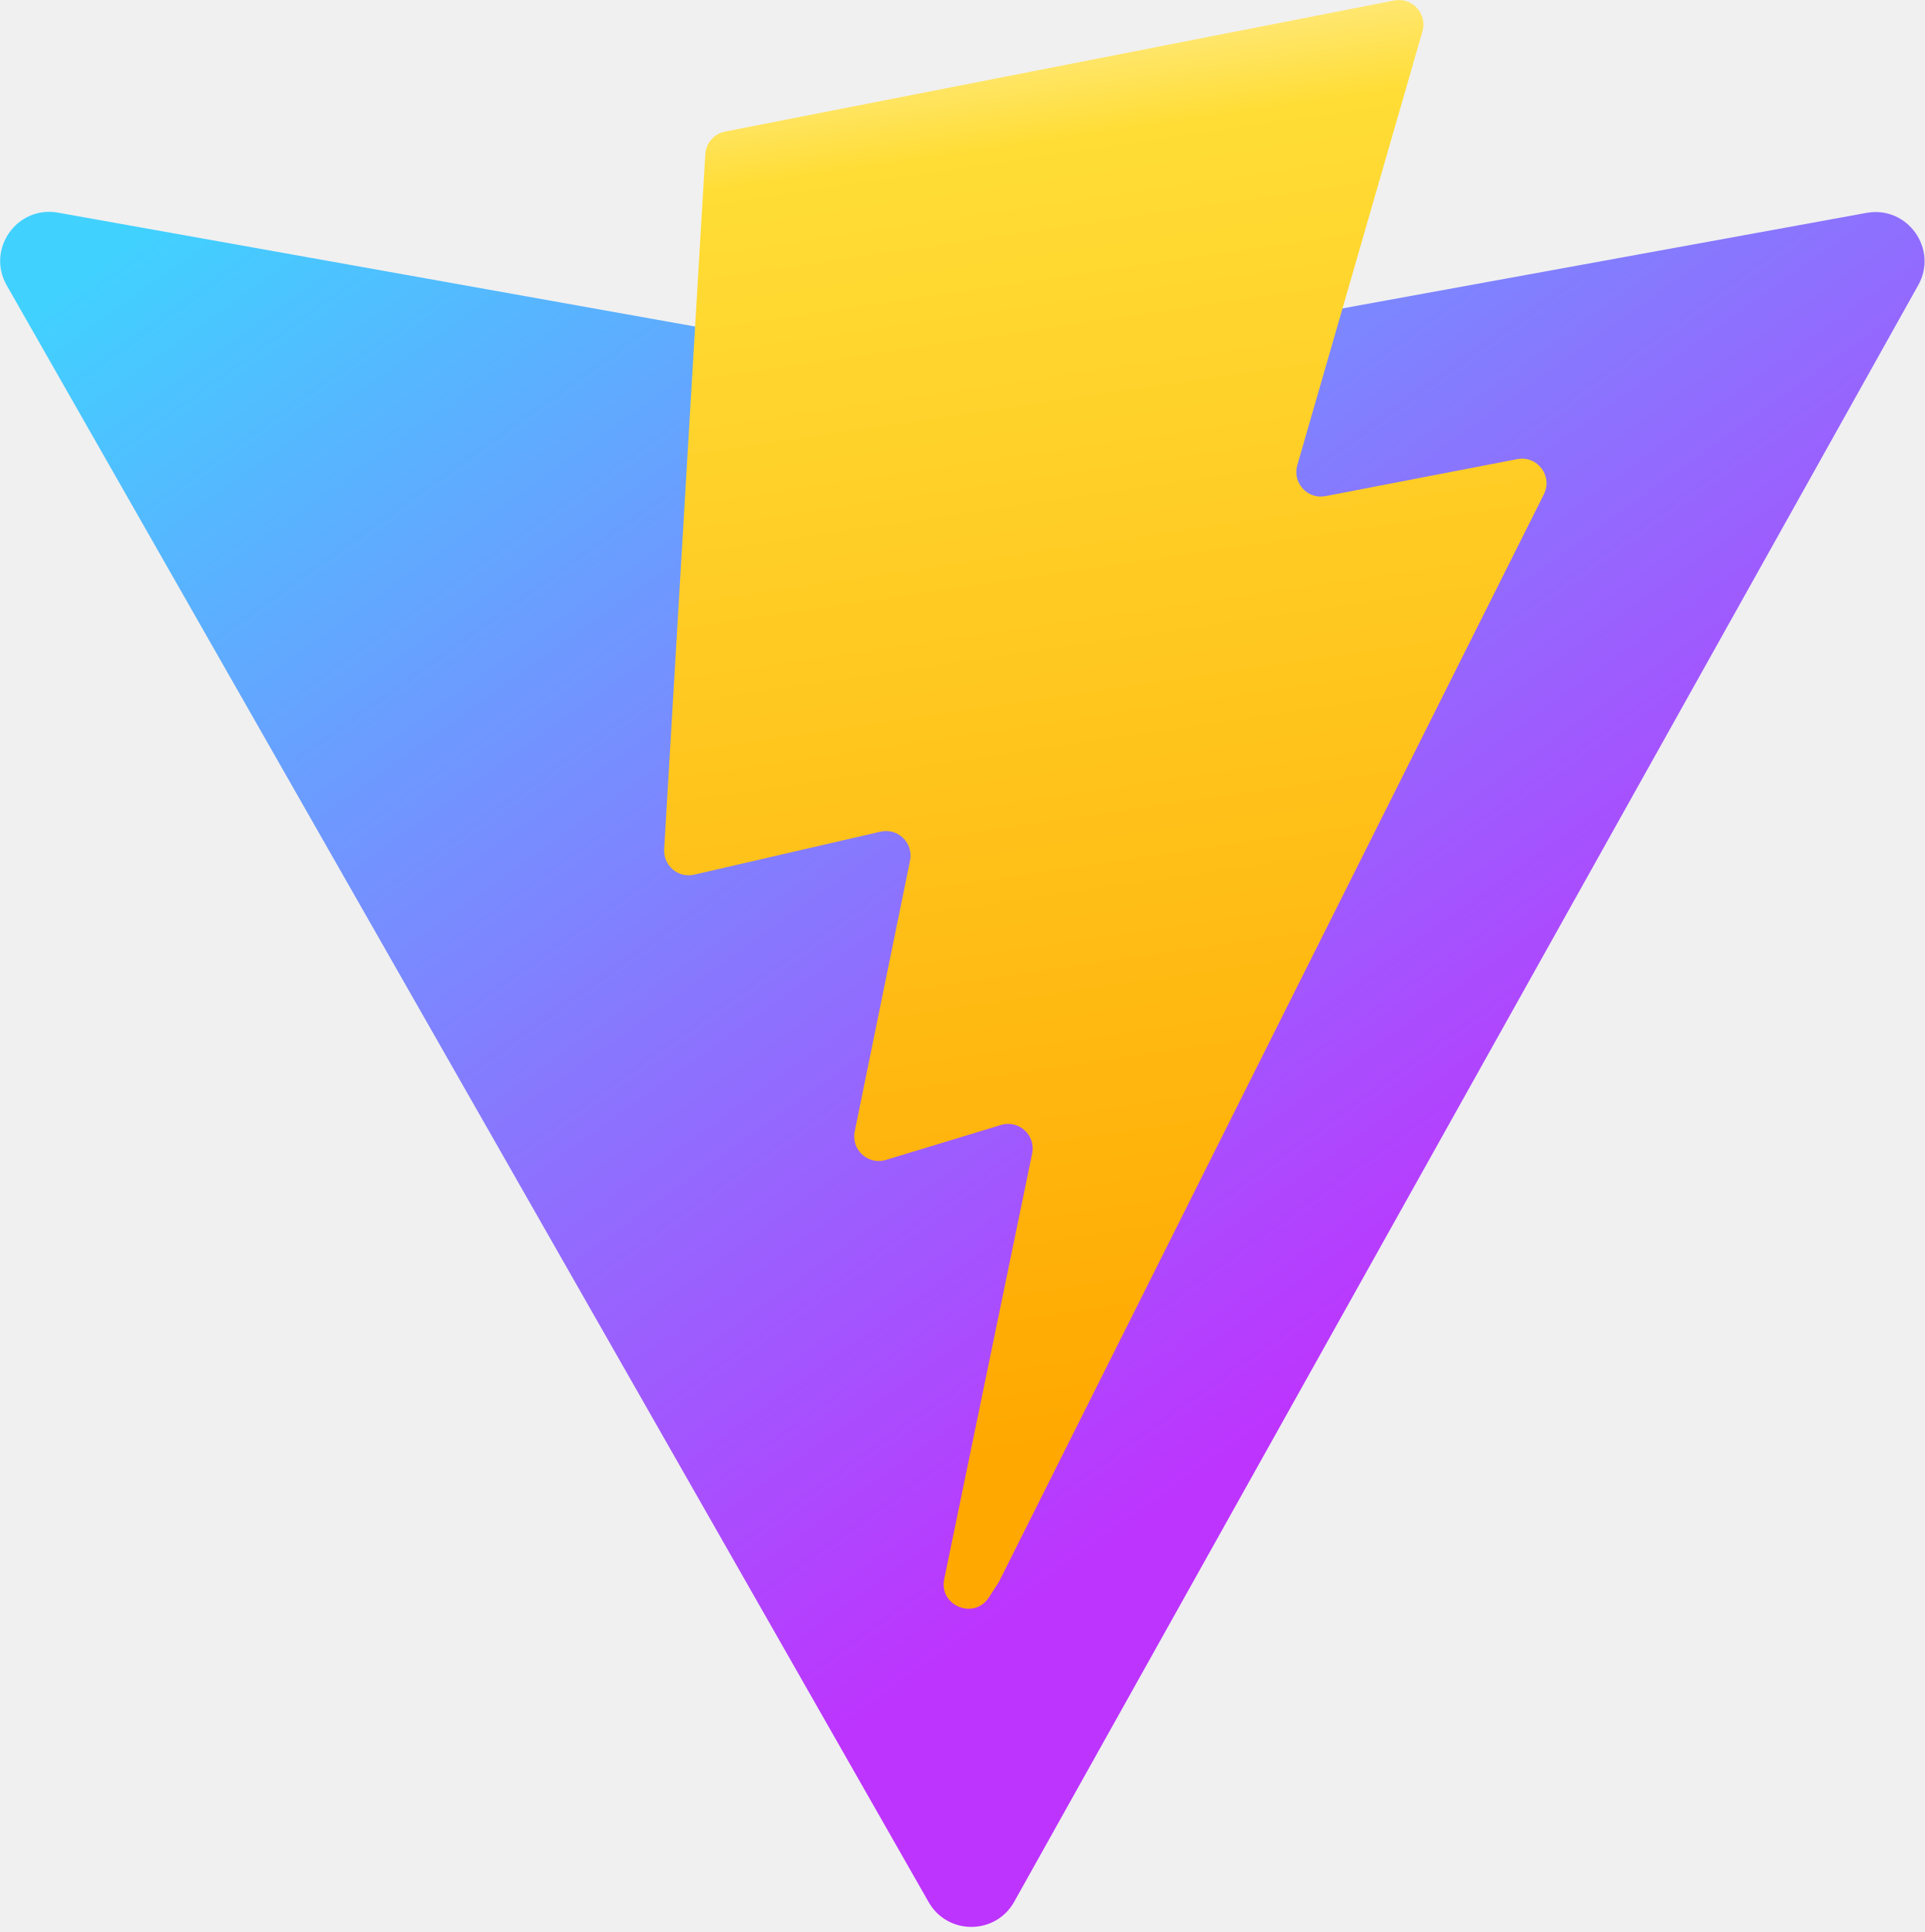
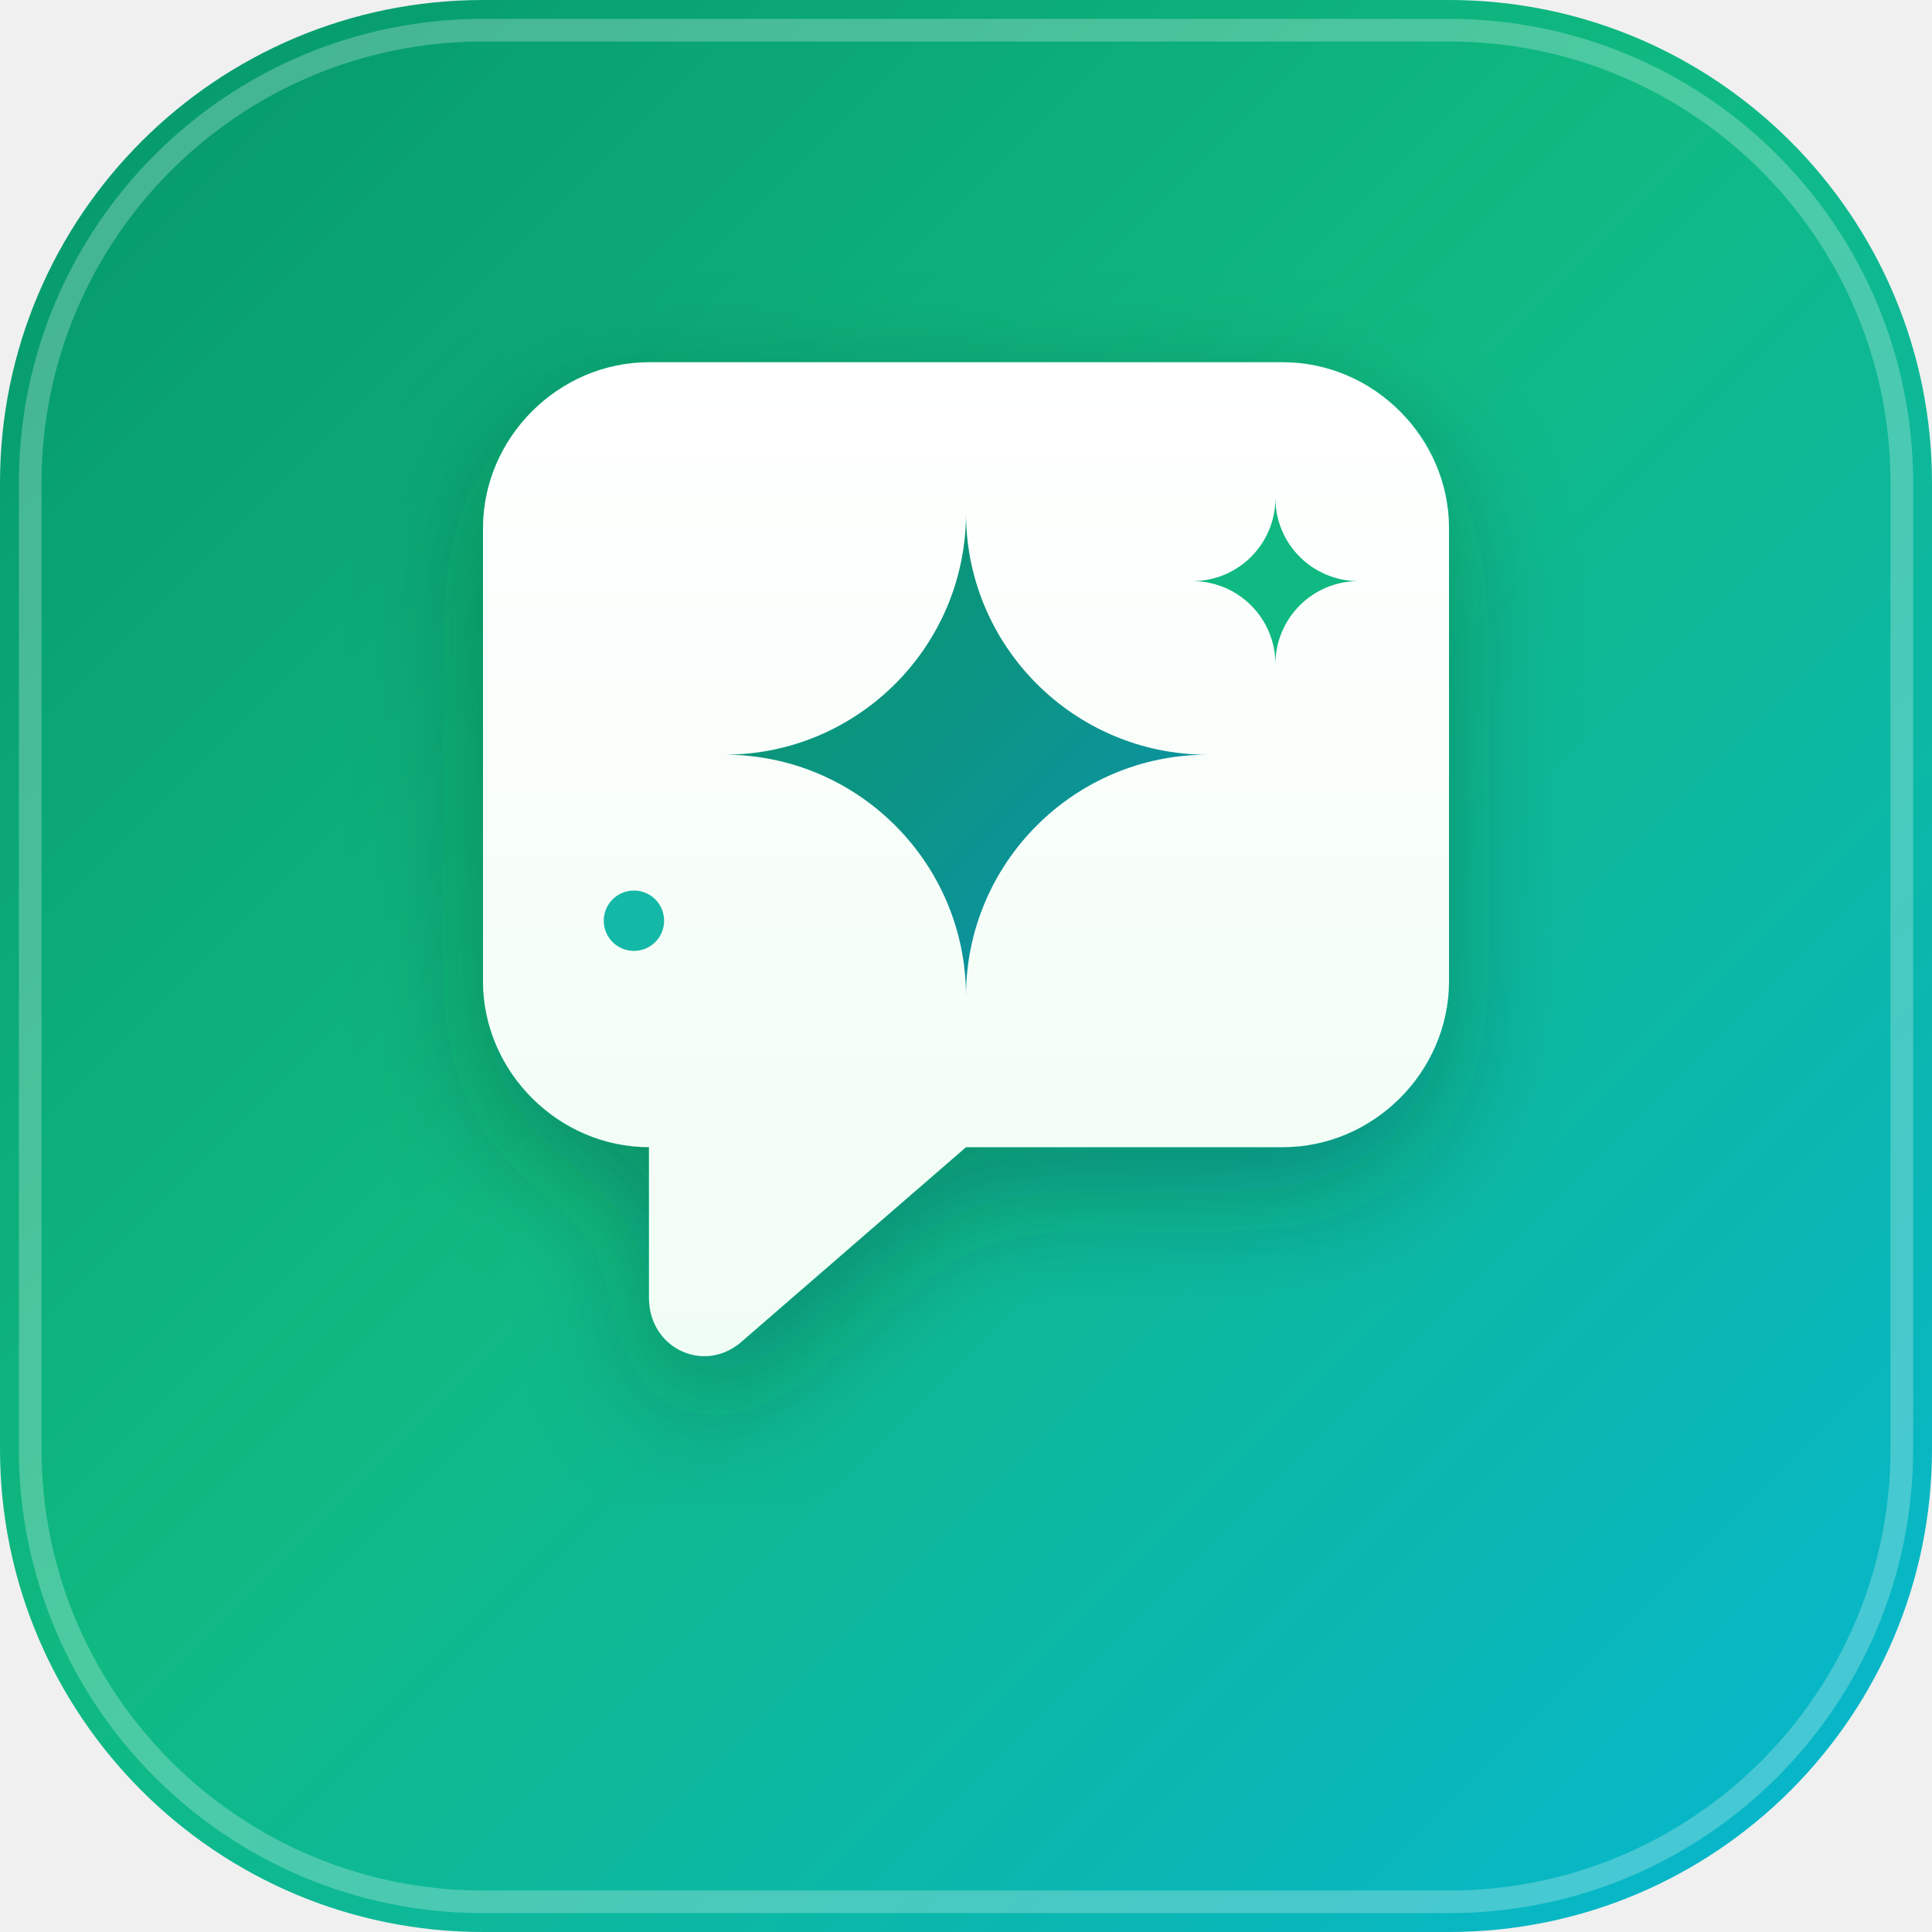
- <svg xmlns="http://www.w3.org/2000/svg" aria-hidden="true" role="img" class="iconify iconify--logos" width="31.88" height="32" preserveAspectRatio="xMidYMid meet" viewBox="0 0 256 257">
+ <svg xmlns="http://www.w3.org/2000/svg" viewBox="0 0 512 512" width="100%" height="100%">
  <defs>
-     <linearGradient id="IconifyId1813088fe1fbc01fb466" x1="-.828%" x2="57.636%" y1="7.652%" y2="78.411%">
-       <stop offset="0%" stop-color="#41D1FF" />
-       <stop offset="100%" stop-color="#BD34FE" />
+     <linearGradient id="samvaadBg" x1="0%" y1="0%" x2="100%" y2="100%">
+       <stop offset="0%" stop-color="#059669" />
+       <stop offset="45%" stop-color="#10b981" />
+       <stop offset="100%" stop-color="#06b6d4" />
    </linearGradient>
-     <linearGradient id="IconifyId1813088fe1fbc01fb467" x1="43.376%" x2="50.316%" y1="2.242%" y2="89.03%">
-       <stop offset="0%" stop-color="#FFEA83" />
-       <stop offset="8.333%" stop-color="#FFDD35" />
-       <stop offset="100%" stop-color="#FFA800" />
+     <linearGradient id="sparkleGrad" x1="0%" y1="0%" x2="100%" y2="100%">
+       <stop offset="0%" stop-color="#059669" />
+       <stop offset="50%" stop-color="#0d9488" />
+       <stop offset="100%" stop-color="#0891b2" />
+     </linearGradient>
+     <filter id="bubbleGlow" x="-15%" y="-15%" width="130%" height="130%">
+       <feDropShadow dx="0" dy="12" stdDeviation="16" flood-color="#022c22" flood-opacity="0.3" />
+     </filter>
+     <linearGradient id="bubbleFill" x1="0%" y1="0%" x2="0%" y2="100%">
+       <stop offset="0%" stop-color="#ffffff" />
+       <stop offset="100%" stop-color="#f0fdf4" />
    </linearGradient>
  </defs>
-   <path fill="url(#IconifyId1813088fe1fbc01fb466)" d="M255.153 37.938L134.897 252.976c-2.483 4.44-8.862 4.466-11.382.048L.875 37.958c-2.746-4.814 1.371-10.646 6.827-9.67l120.385 21.517a6.537 6.537 0 0 0 2.322-.004l117.867-21.483c5.438-.991 9.574 4.796 6.877 9.62Z" />
-   <path fill="url(#IconifyId1813088fe1fbc01fb467)" d="M185.432.063L96.44 17.501a3.268 3.268 0 0 0-2.634 3.014l-5.474 92.456a3.268 3.268 0 0 0 3.997 3.378l24.777-5.718c2.318-.535 4.413 1.507 3.936 3.838l-7.361 36.047c-.495 2.426 1.782 4.5 4.151 3.78l15.304-4.649c2.372-.72 4.652 1.36 4.15 3.788l-11.698 56.621c-.732 3.542 3.979 5.473 5.943 2.437l1.313-2.028l72.516-144.72c1.215-2.423-.88-5.186-3.54-4.672l-25.505 4.922c-2.396.462-4.435-1.77-3.759-4.114l16.646-57.705c.677-2.35-1.37-4.583-3.769-4.113Z" />
+   <rect width="512" height="512" rx="128" fill="url(#samvaadBg)" />
+   <rect x="8" y="8" width="496" height="496" rx="120" fill="none" stroke="#ffffff" stroke-width="6" stroke-opacity="0.25" />
+   <path d="M128 140 C128 116, 148 96, 172 96 H340 C364 96, 384 116, 384 140 V260 C384 284, 364 304, 340 304 H256 L196 356 C186 364, 172 357, 172 344 V304 H172 C148 304, 128 284, 128 260 Z" fill="url(#bubbleFill)" filter="url(#bubbleGlow)" />
+   <path d="M256 136 C256 171.3, 284.7 200, 320 200 C284.7 200, 256 228.7, 256 264 C256 228.7, 227.3 200, 192 200 C227.3 200, 256 171.3, 256 136 Z" fill="url(#sparkleGrad)" />
+   <path d="M338 132 C338 144.15, 347.85 154, 360 154 C347.85 154, 338 163.85, 338 176 C338 163.85, 328.15 154, 316 154 C328.15 154, 338 144.15, 338 132 Z" fill="#10b981" />
+   <circle cx="168" cy="244" r="8" fill="#14b8a6" />
</svg>
